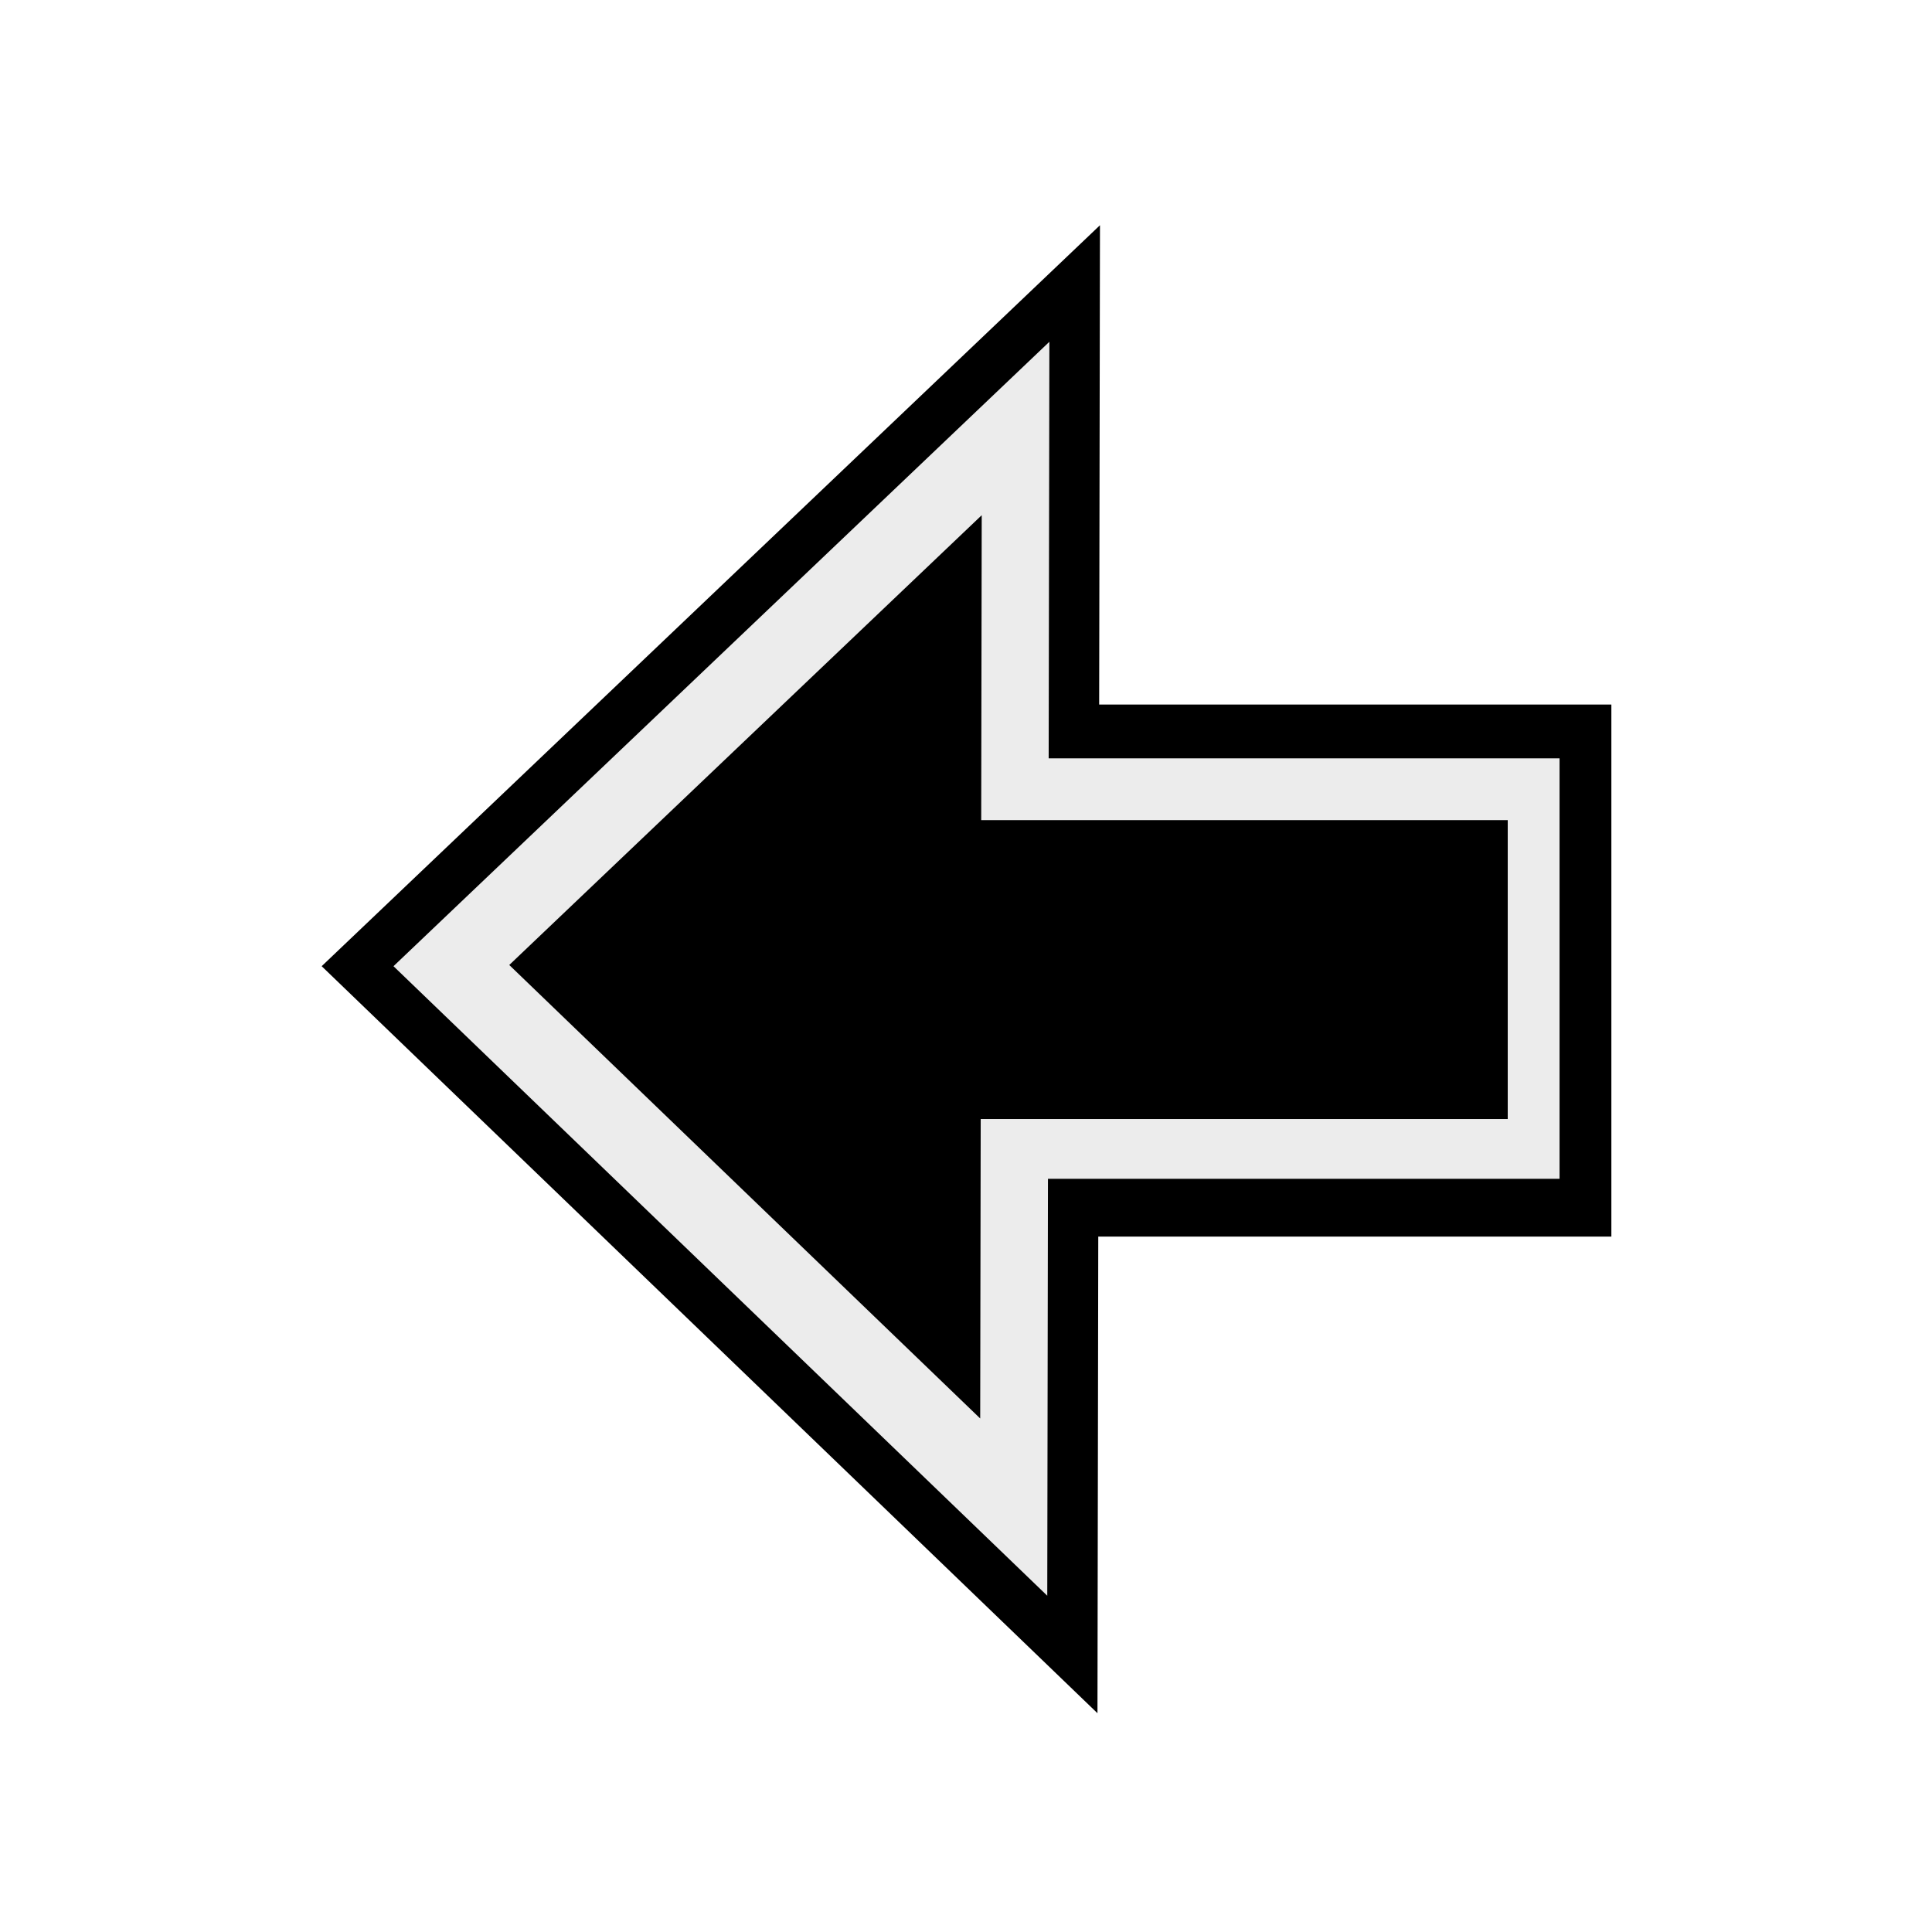
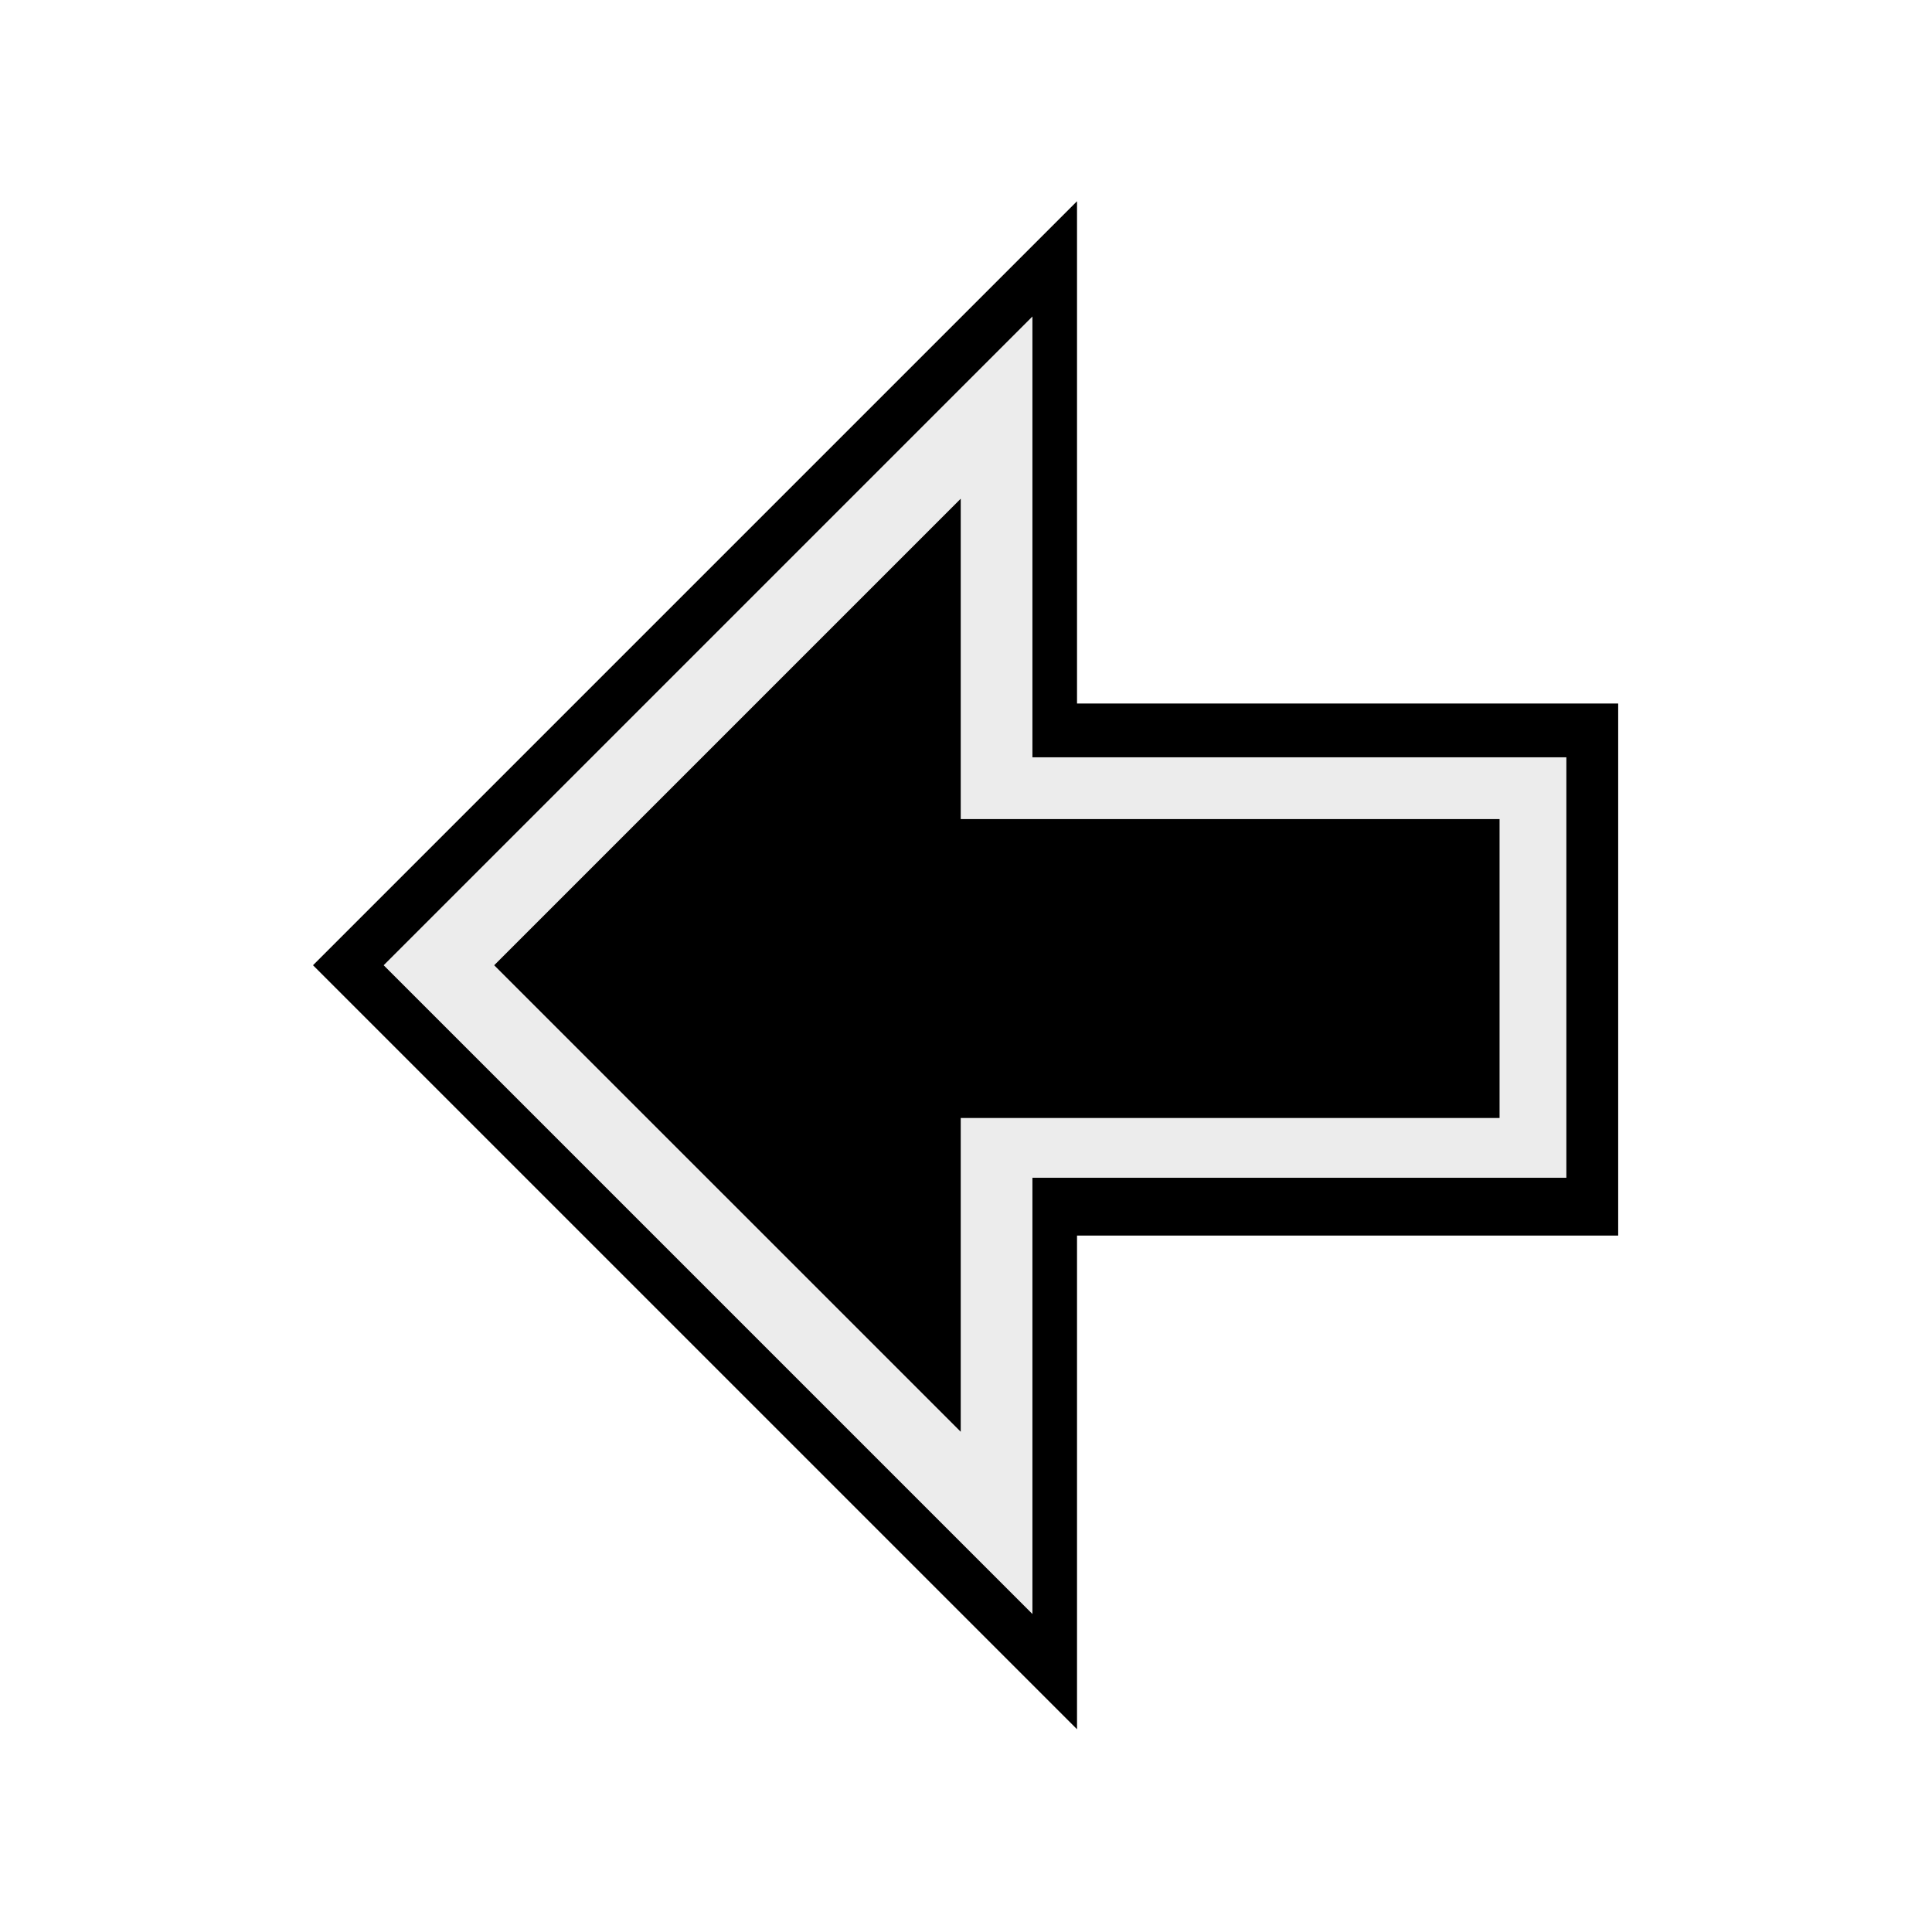
<svg xmlns="http://www.w3.org/2000/svg" width="100mm" height="100mm" viewBox="0 0 100 100" version="1.1" id="svg1" xml:space="preserve">
  <defs id="defs1" />
  <g id="layer1" style="display:inline">
-     <rect style="opacity:1;fill:#000000;stroke-width:0.226" id="rect6" width="28.488" height="27.539" x="-83.404" y="-64.006" transform="scale(-1)" />
-     <path style="display:inline;fill:#000000;stroke-width:0.265" id="path11-1-01-1" transform="matrix(-1.023386,-0.08332022,0.05069193,-1.697208,95.67931,76.3397)" d="M 39.651,36.164 37.535,-9.111 77.803,11.694 Z" />
+     <path id="rect1" style="fill:#000000;stroke-width:0.563" d="m 83.677,50.041 -41.136,41.136 V 8.906 Z" transform="matrix(-0.9613375,0,0,-0.9613375,96.64284,98.06728)" />
  </g>
  <g id="layer3">
-     <rect style="opacity:1;fill:#ececec;stroke-width:0.159" id="rect10" width="28.983" height="21.763" x="-80.722" y="-61.015" transform="scale(-1)" />
-     <path style="display:inline;fill:#ececec;stroke-width:0.265" id="path11-1-01" transform="matrix(-0.8624206,-0.07021504,0.04271873,-1.430259,86.96631,72.19878)" d="M 39.651,36.164 37.535,-9.111 77.803,11.694 Z" />
+     <path id="rect1-2" style="display:inline;fill:#ececec;stroke-width:0.459" d="m 19.858,49.961 33.58,-33.58 2e-6,67.16 z" />
  </g>
  <g id="layer4">
-     <rect style="opacity:1;fill:#000000;stroke-width:0.2" id="rect12" width="27.641" height="15.471" x="-78.04" y="-57.921" transform="scale(-1)" />
-     <path style="display:inline;fill:#000000;stroke-width:0.265" id="path11-1" transform="matrix(-0.6212377,-0.05057882,0.03077211,-1.030276,74.33354,65.93127)" d="M 39.651,36.164 37.535,-9.111 77.803,11.694 Z" />
+     <path id="rect1-2-2" style="display:inline;fill:#000000;stroke-width:0.33" d="m 25.579,49.961 24.148,-24.148 1e-6,48.295 z" />
+   </g>
+   <g id="layer5">
+     <rect style="display:inline;fill:#000000;stroke-width:0.226" id="rect6" width="28.488" height="27.539" x="-83.757" y="-63.953" transform="scale(-1)" />
+     <rect style="fill:#ececec;stroke-width:0.159" id="rect10-9" width="28.983" height="21.763" x="-81.075" y="-60.961" transform="scale(-1)" />
+     <rect style="fill:#000000;stroke-width:0.206" id="rect12-9" width="29.449" height="15.471" x="-77.617" y="-57.867" transform="scale(-1)" />
  </g>
</svg>
